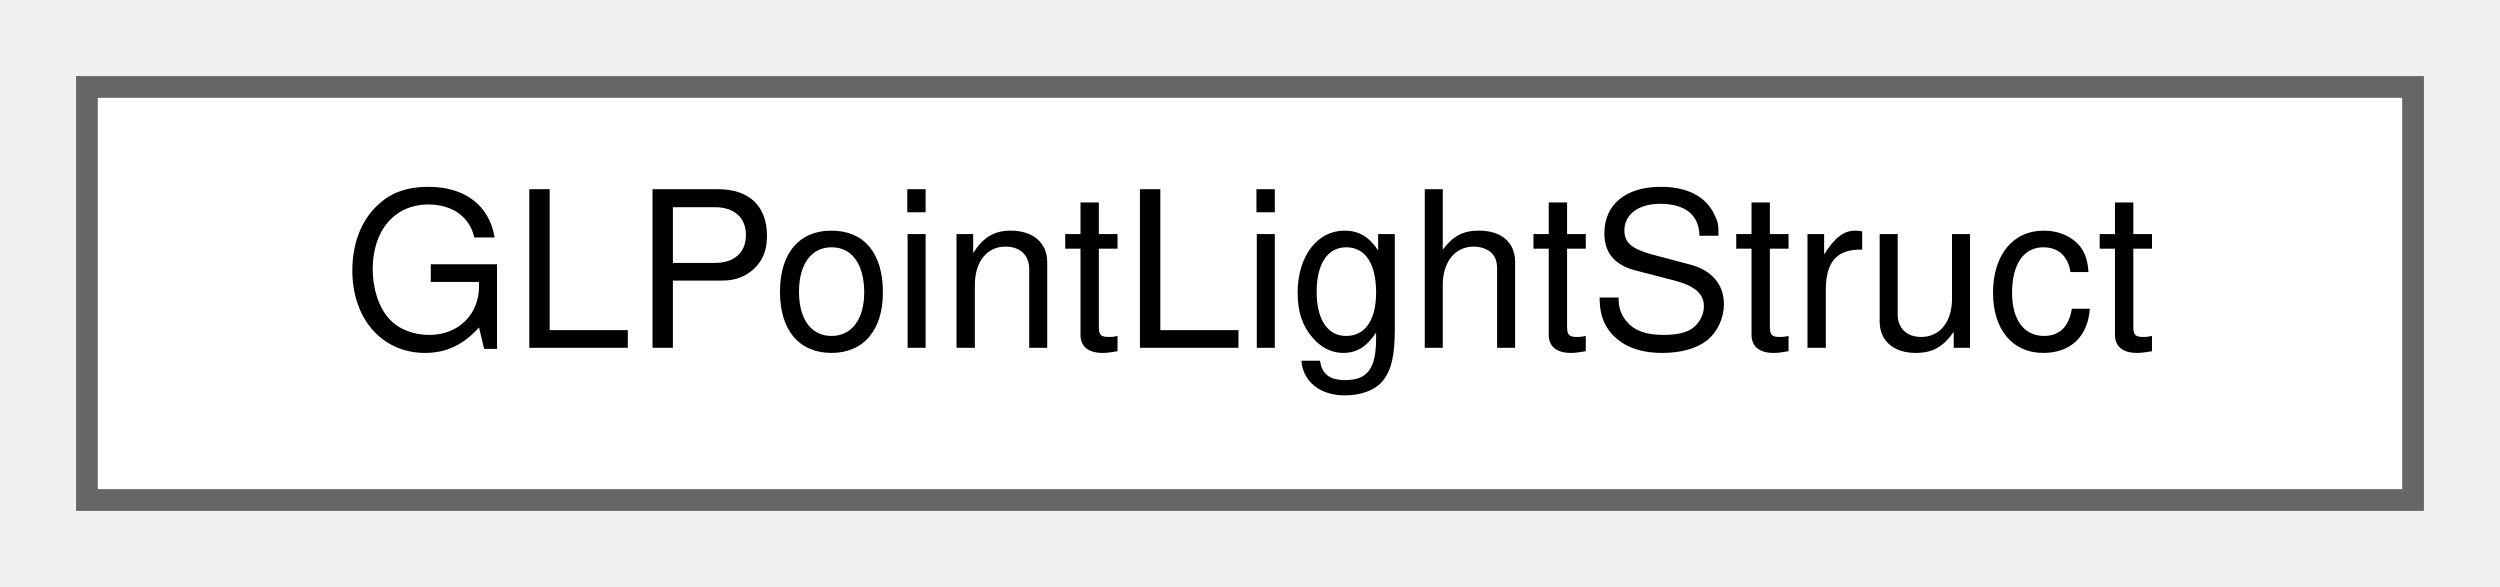
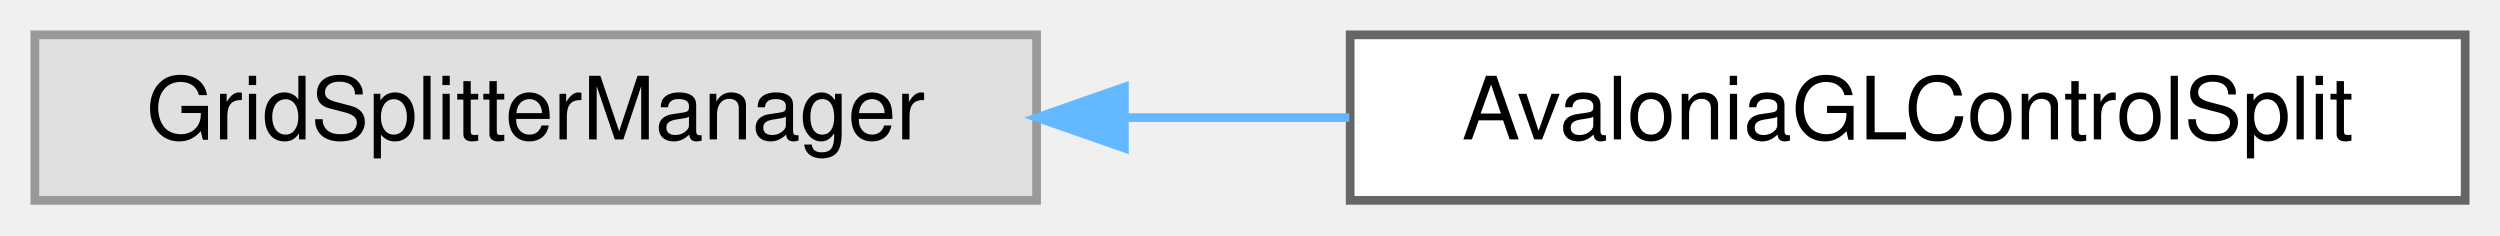
- <svg xmlns="http://www.w3.org/2000/svg" xmlns:xlink="http://www.w3.org/1999/xlink" width="115pt" height="27pt" viewBox="0.00 0.00 115.00 27.00">
+ <svg xmlns="http://www.w3.org/2000/svg" xmlns:xlink="http://www.w3.org/1999/xlink" width="287pt" height="27pt" viewBox="0.00 0.00 287.00 27.00">
  <g id="graph0" class="graph" transform="scale(1 1) rotate(0) translate(4 23)">
    <g id="node1" class="node">
      <g id="a_node1">
-         <a xlink:href="struct_search_a_thing_1_1_open_g_l_1_1_render_1_1_g_l_point_light_struct.html" target="_top" xlink:title="Structure that contains gl point light info.  It will be used by the SearchAThing....">
-           <polygon fill="white" stroke="#666666" points="107,-19 0,-19 0,0 107,0 107,-19" />
-           <text text-anchor="middle" x="53.5" y="-7" font-family="Helvetica,sans-Serif" font-size="10.00">GLPointLightStruct</text>
+         <a xlink:title=" ">
+           <polygon fill="#e0e0e0" stroke="#999999" points="115,-19 0,-19 0,0 115,0 115,-19" />
+           <text text-anchor="middle" x="57.5" y="-7" font-family="Helvetica,sans-Serif" font-size="10.00">GridSplitterManager</text>
        </a>
      </g>
    </g>
+     <g id="node2" class="node">
+       <g id="a_node2">
+         <a xlink:href="class_search_a_thing_1_1_open_g_l_1_1_g_u_i_1_1_avalonia_g_l_control_split.html" target="_top" xlink:title="Gl split control attached to GLWindow for stand-alone application or Window on mvvm applications....">
+           <polygon fill="white" stroke="#666666" points="279,-19 151,-19 151,0 279,0 279,-19" />
+           <text text-anchor="middle" x="215" y="-7" font-family="Helvetica,sans-Serif" font-size="10.00">AvaloniaGLControlSplit</text>
+         </a>
+       </g>
+     </g>
+     <g id="edge1" class="edge">
+       <path fill="none" stroke="#63b8ff" d="M125.31,-9.5C133.8,-9.5 142.46,-9.5 150.89,-9.5" />
+       <polygon fill="#63b8ff" stroke="#63b8ff" points="125.08,-6 115.08,-9.5 125.08,-13 125.08,-6" />
+     </g>
  </g>
</svg>
